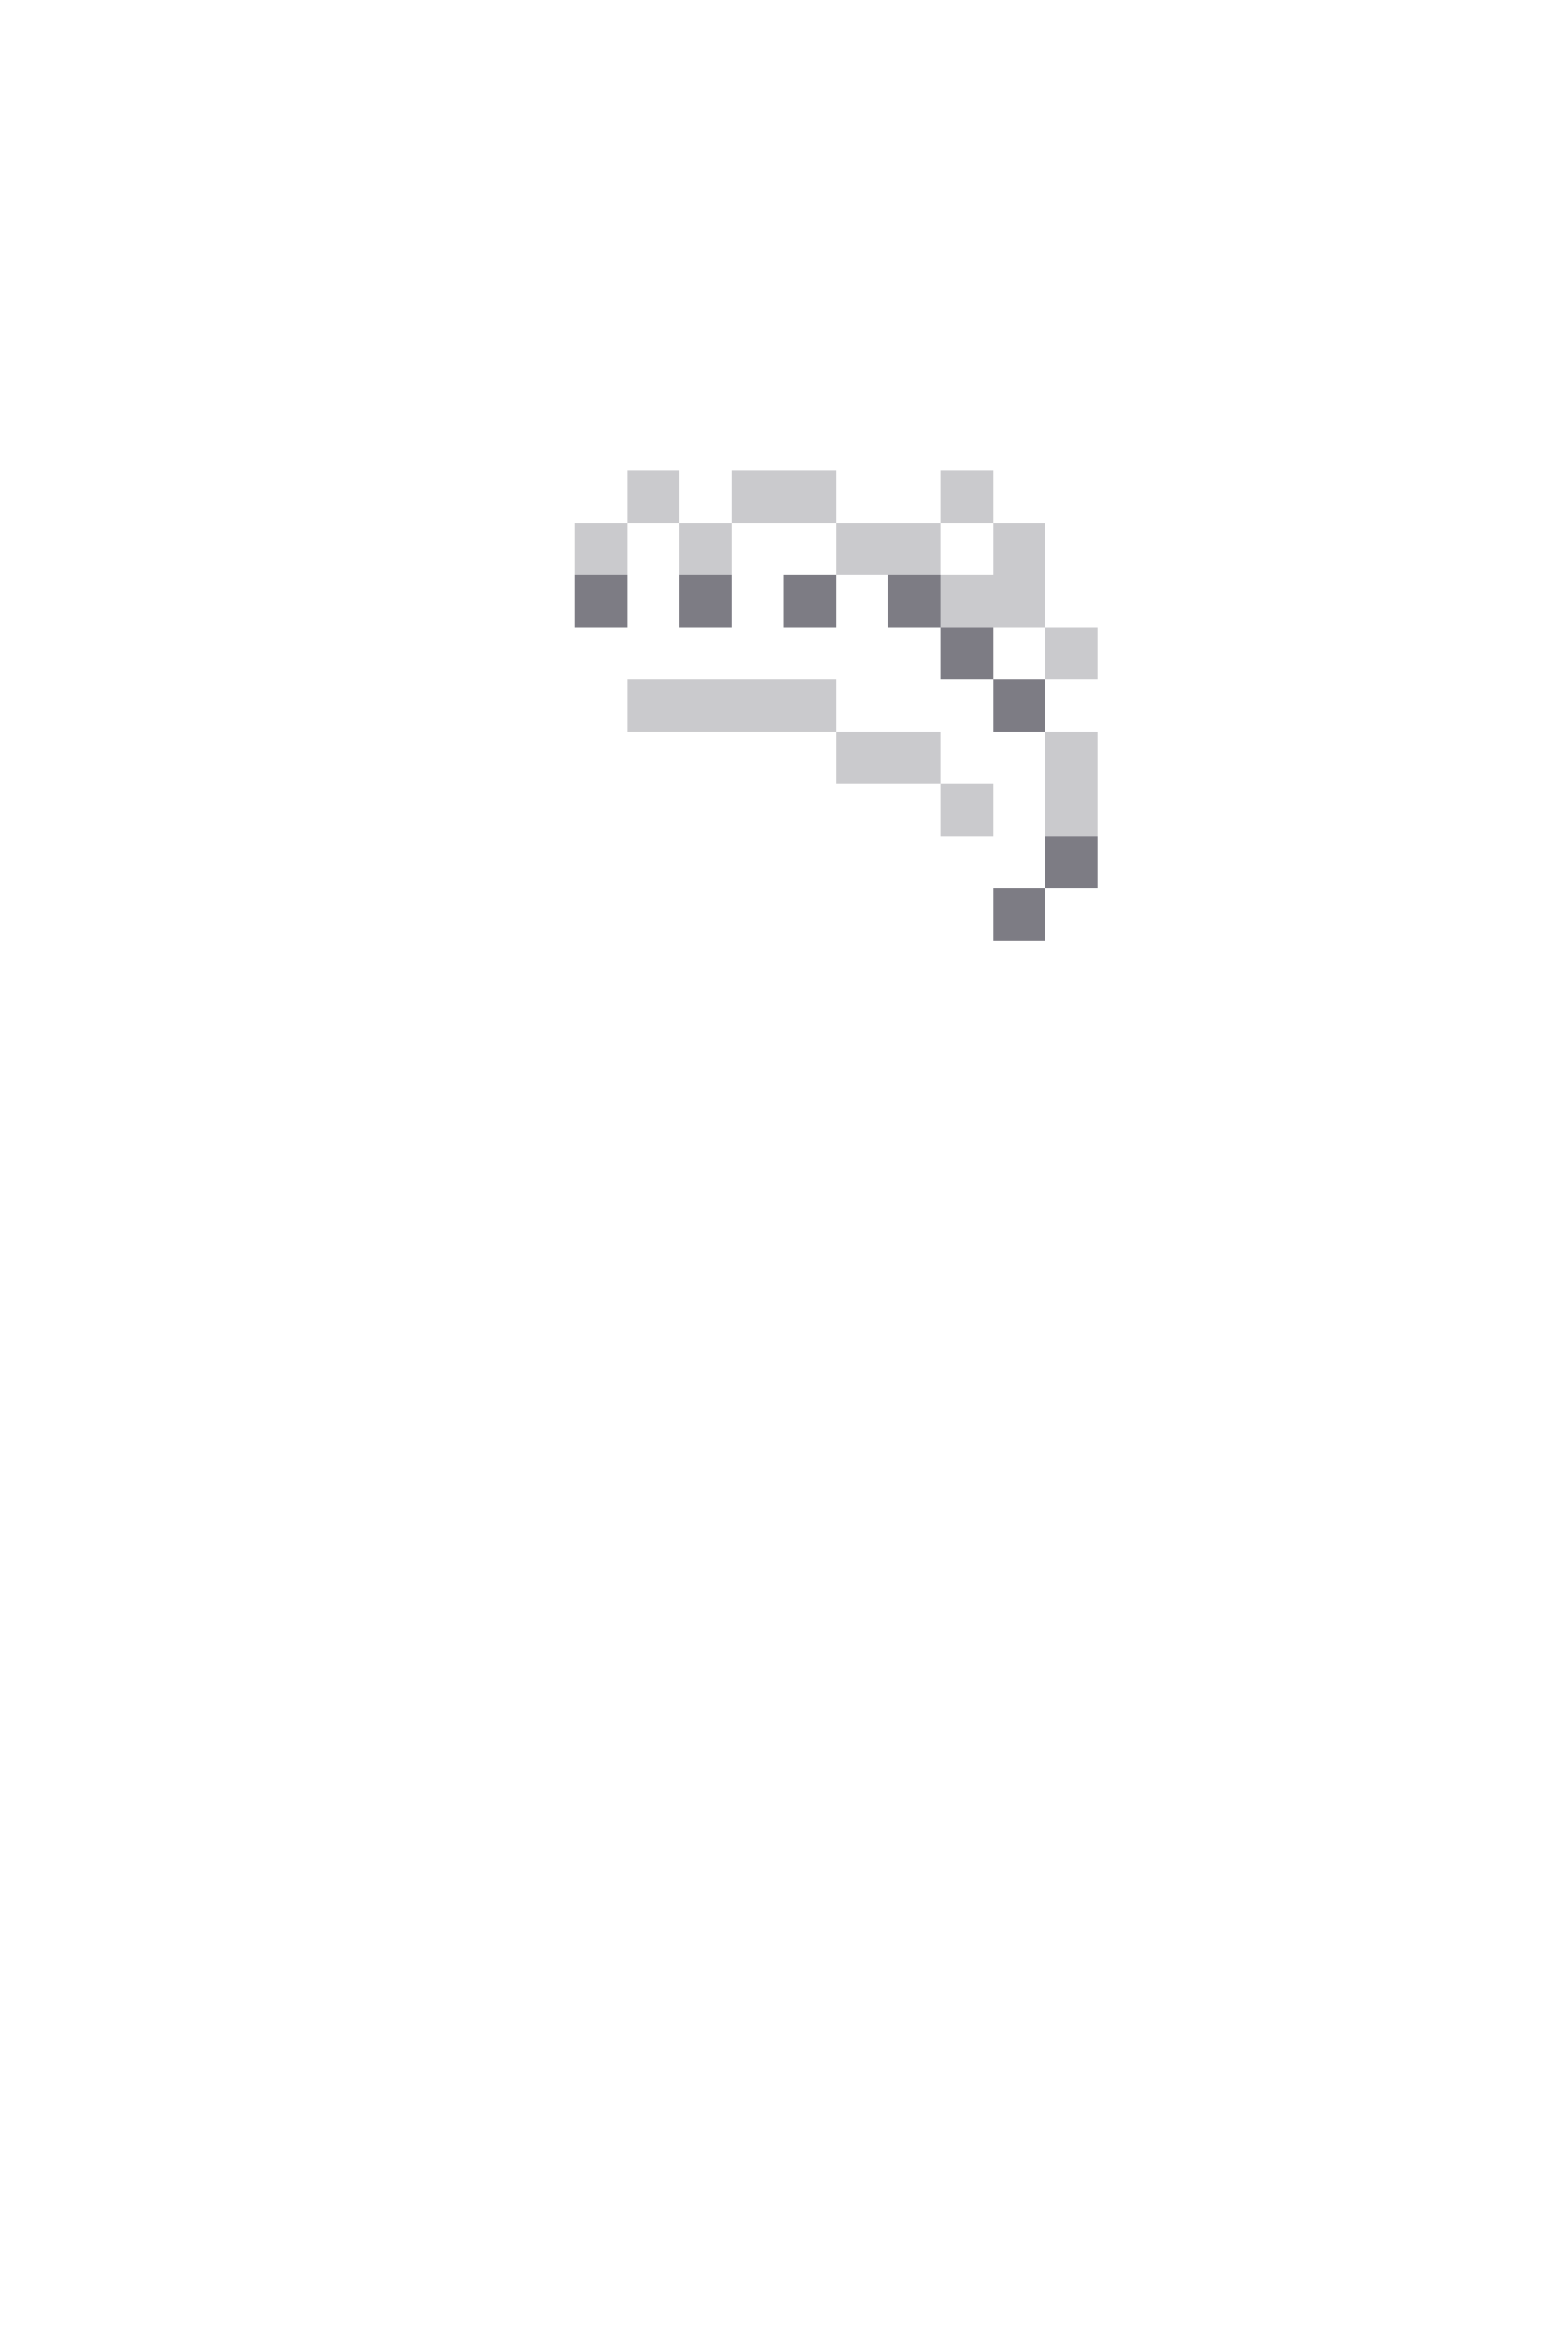
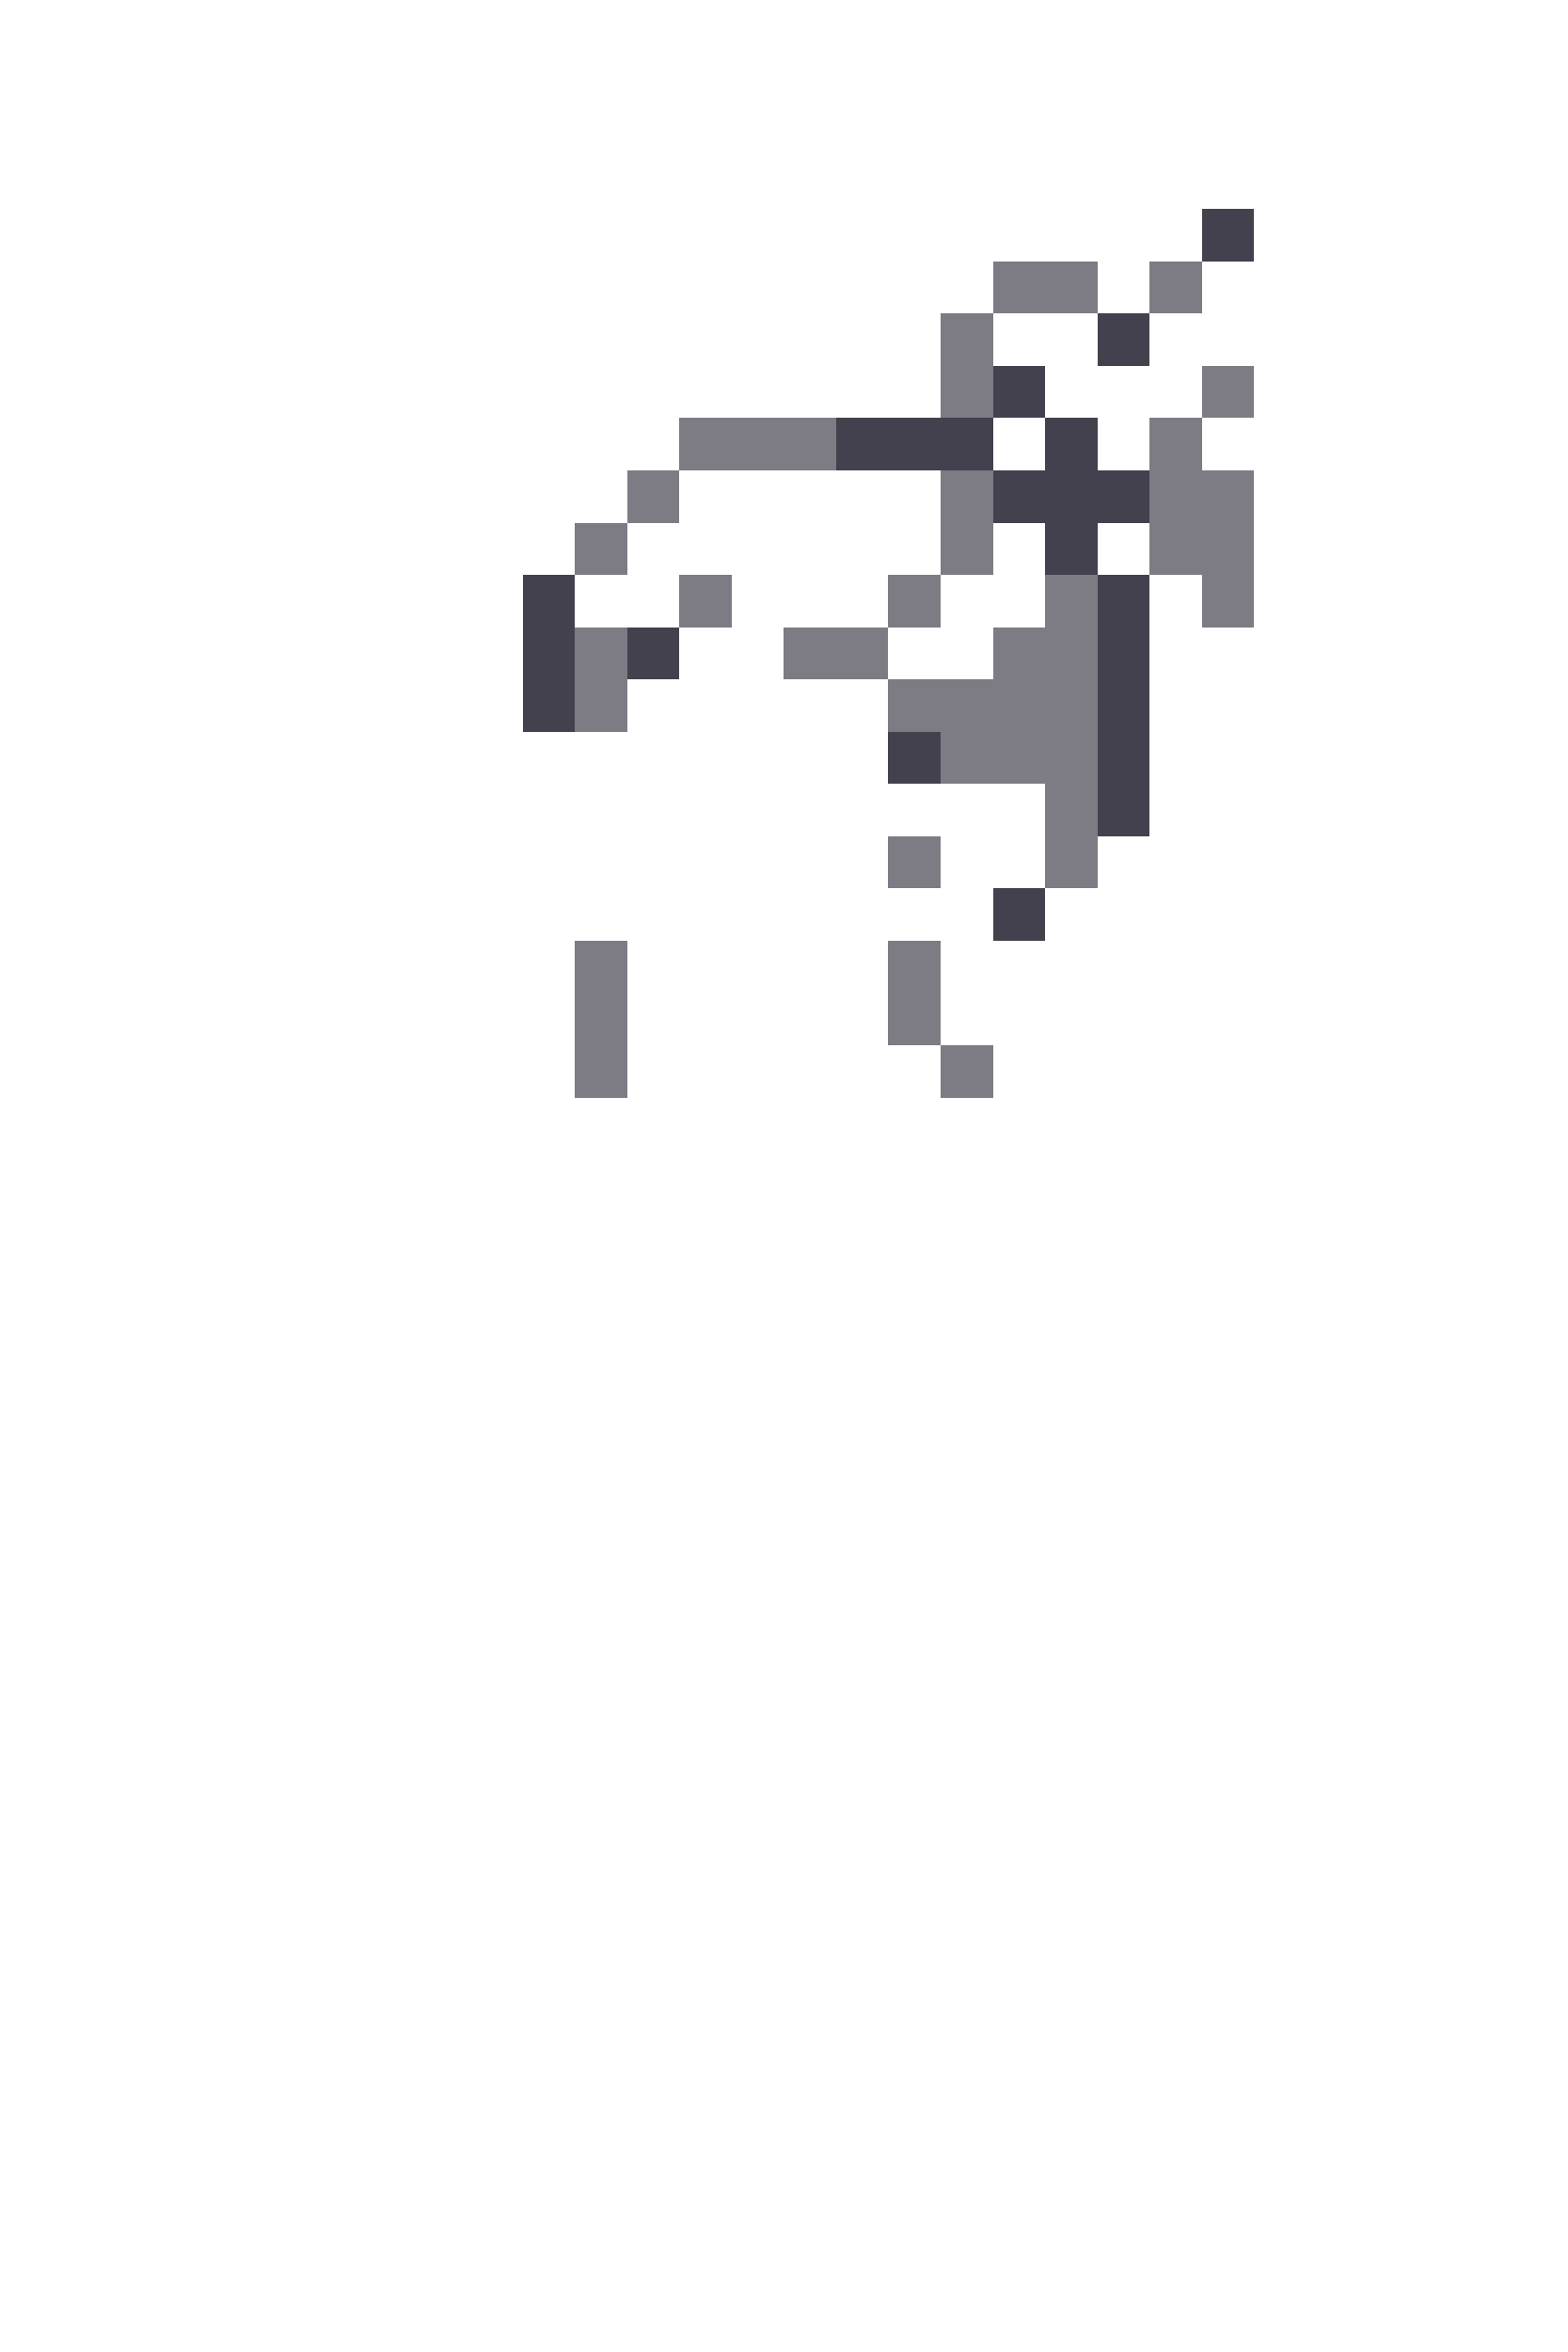
<svg xmlns="http://www.w3.org/2000/svg" viewBox="0 -0.5 30 45" shape-rendering="crispEdges">
-   <path stroke="rgba(30,26,43,0.231)" d="M12 9h1M14 9h2M18 9h1M11 10h1M13 10h1M16 10h2M19 10h1M18 11h2M20 12h1M12 13h4M16 14h2M20 14h1M18 15h1M20 15h1" />
-   <path stroke="rgba(31,28,43,0.576)" d="M11 11h1M13 11h1M15 11h1M17 11h1M18 12h1M19 13h1M20 16h1M19 17h1" />
+   <path stroke="rgba(32,28,44,0.835)" d="M23 4h1M21 6h1M19 7h1M16 8h3M20 8h1M19 9h3M20 10h1M10 11h1M21 11h1M10 12h1M12 12h1M21 12h1M10 13h1M21 13h1M17 14h1M21 14h1M21 15h1M19 17h1" />
+   <path stroke="rgba(31,28,43,0.576)" d="M19 5h2M22 5h1M18 6h1M18 7h1M23 7h1M13 8h3M22 8h1M12 9h1M18 9h1M22 9h2M11 10h1M18 10h1M22 10h2M13 11h1M17 11h1M20 11h1M23 11h1M11 12h1M15 12h2M19 12h2M11 13h1M17 13h4M18 14h3M20 15h1M17 16h1M20 16h1M11 18h1M17 18h1M11 19h1M17 19h1M11 20h1M18 20h1" />
</svg>
